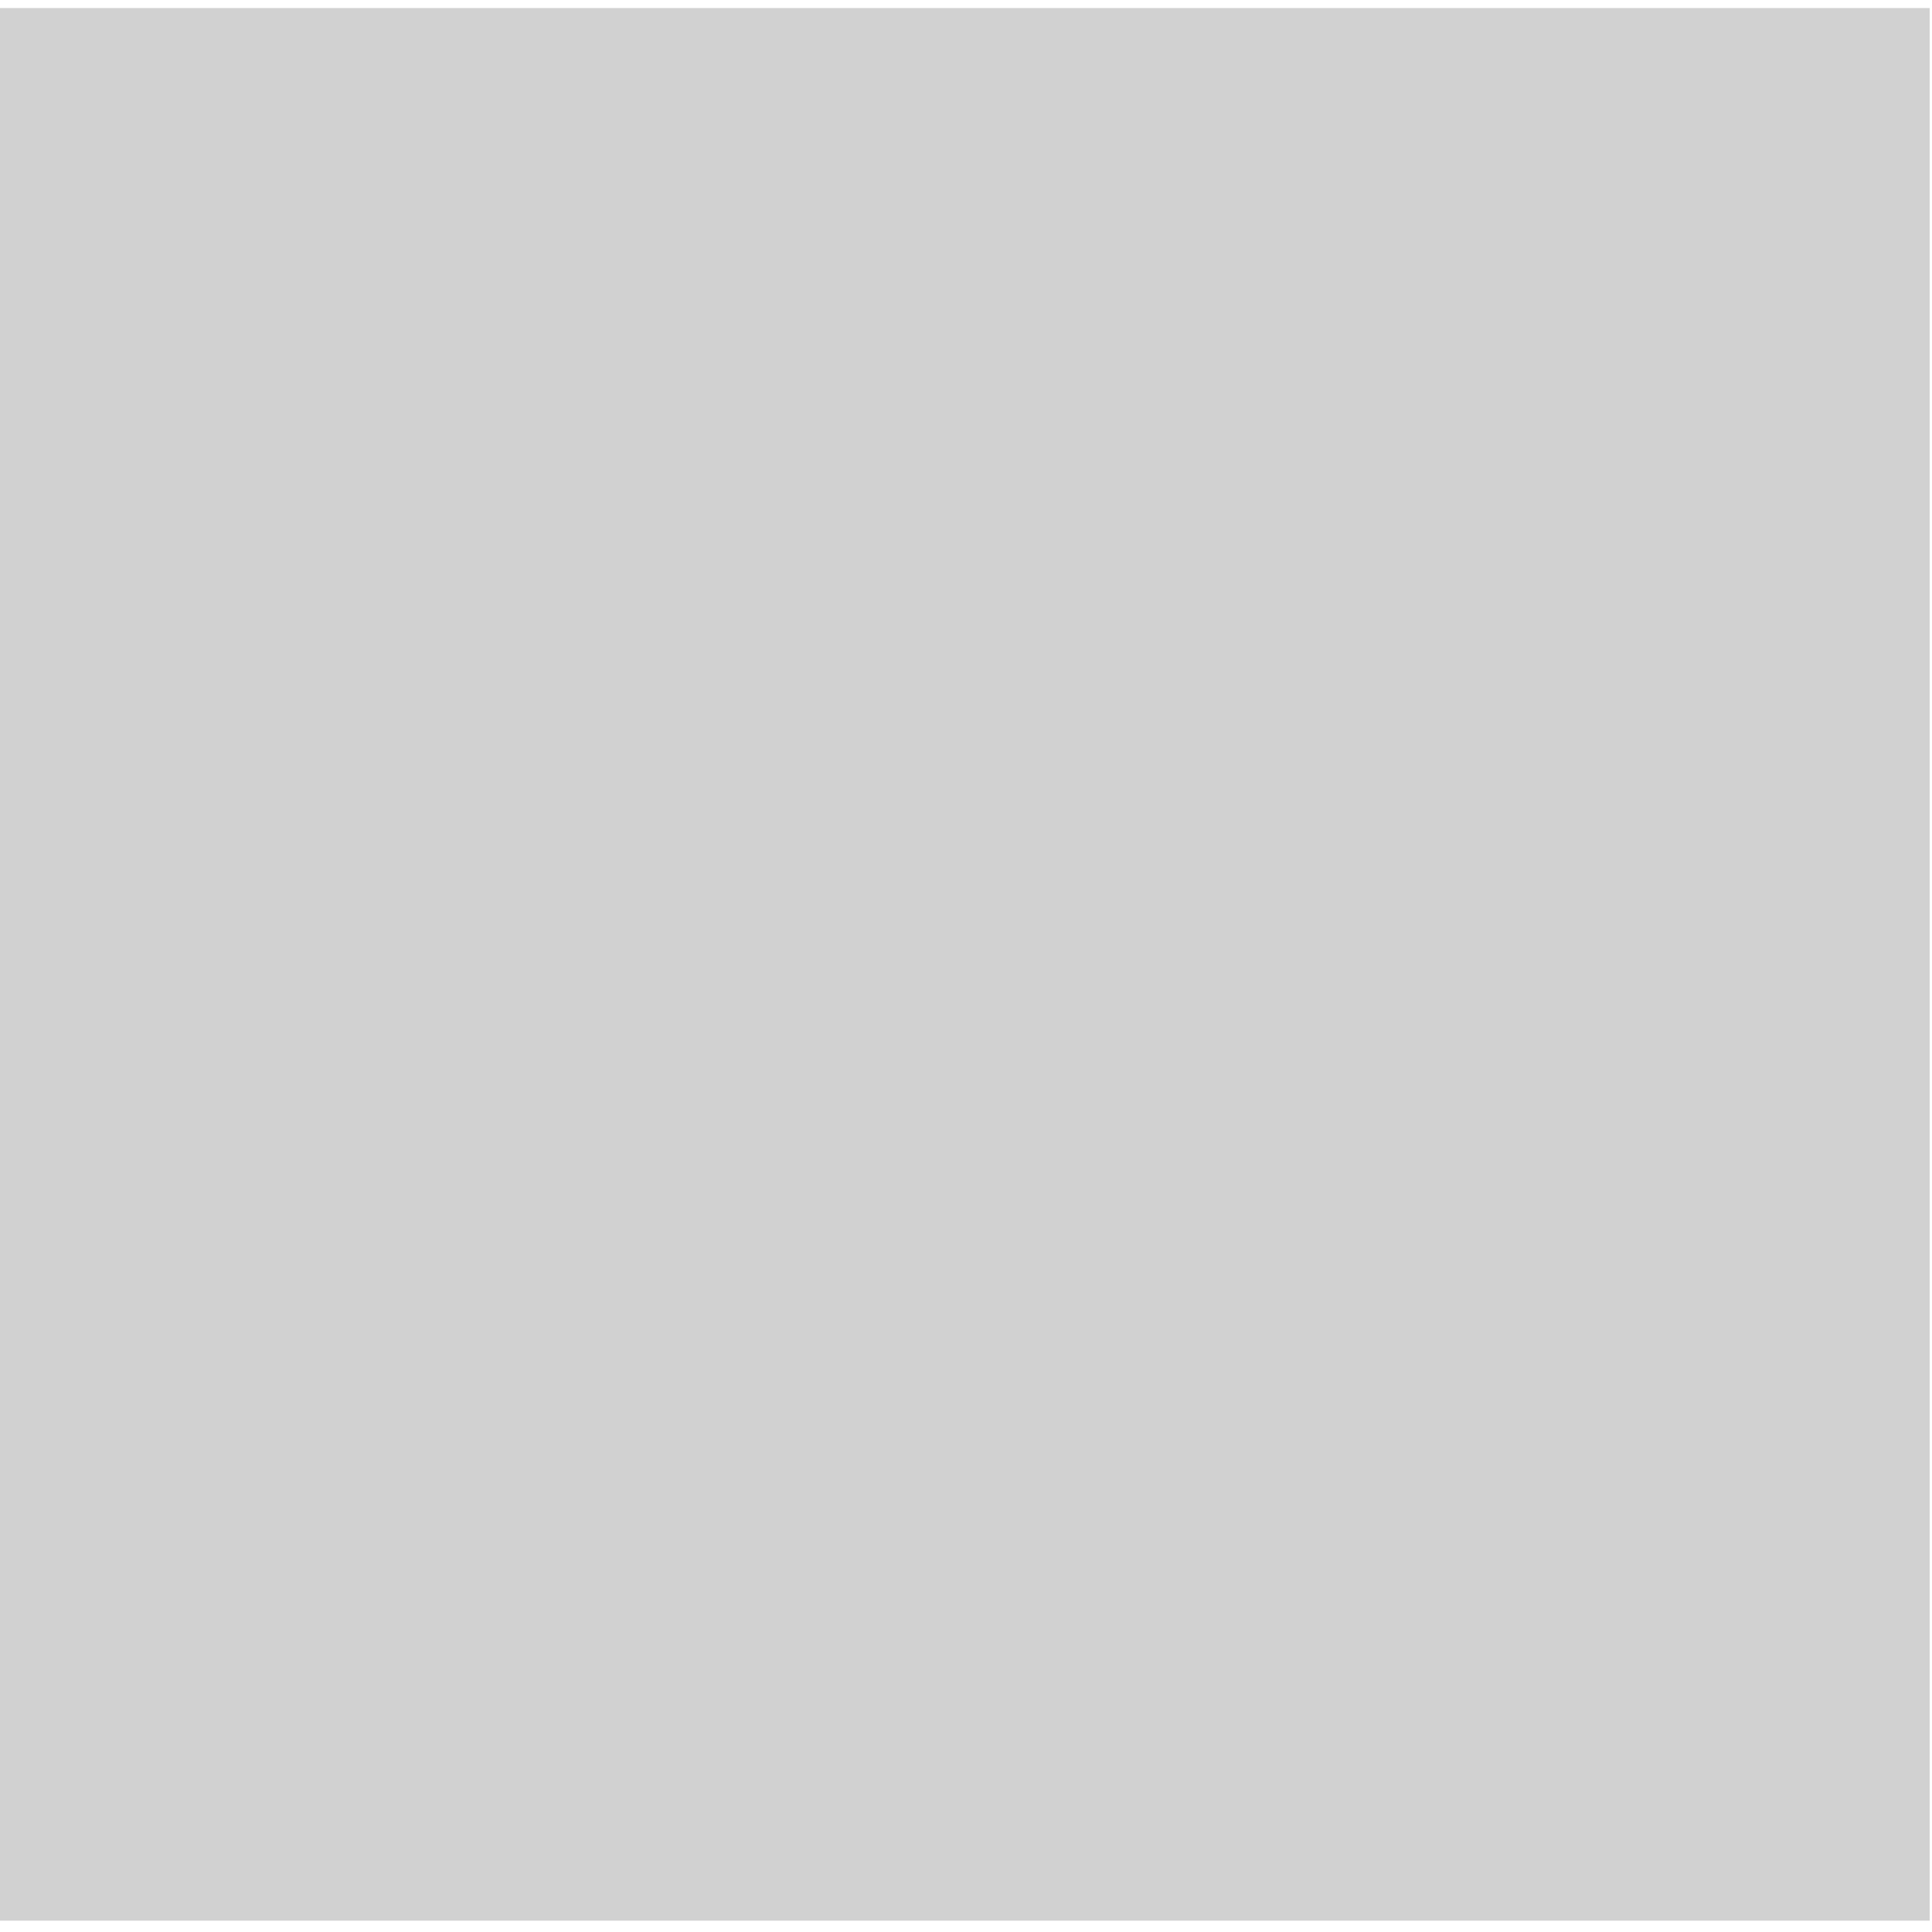
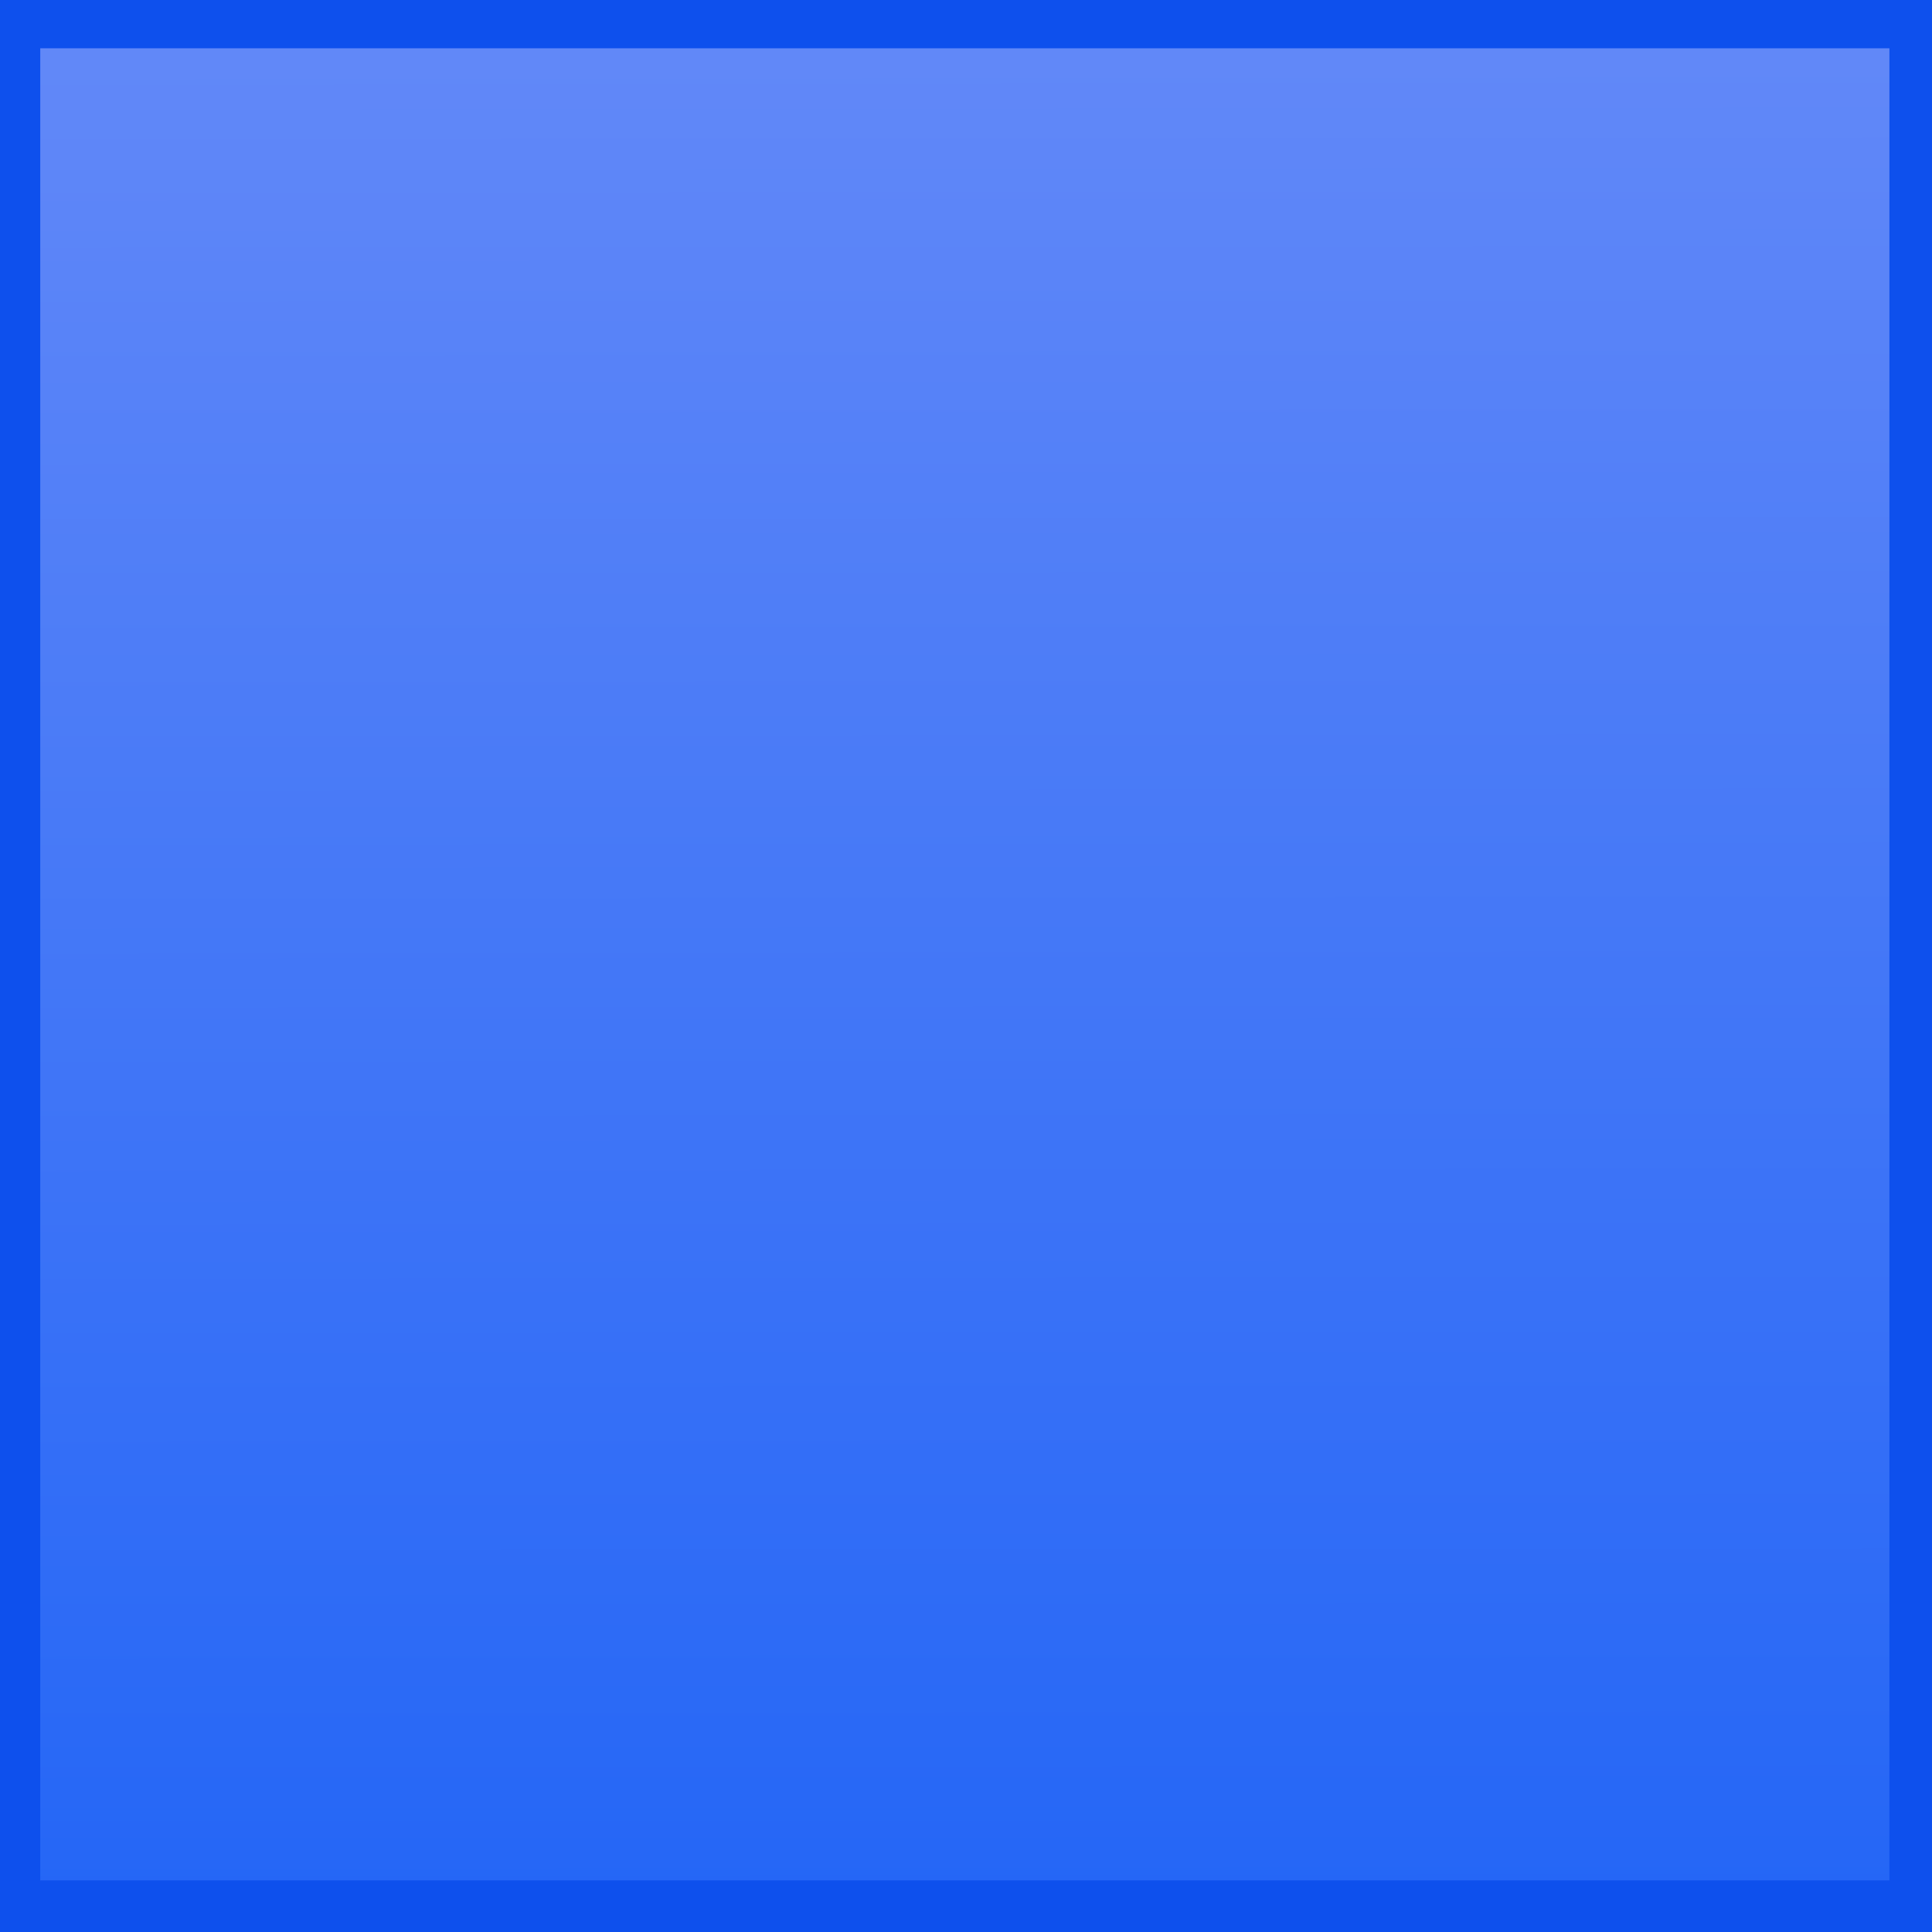
- <svg xmlns="http://www.w3.org/2000/svg" xmlns:ns1="http://www.openswatchbook.org/uri/2009/osb" id="svg3036" version="1.1" width="24" height="24">
+ <svg xmlns="http://www.w3.org/2000/svg" xmlns:ns1="http://www.openswatchbook.org/uri/2009/osb" xmlns:xlink="http://www.w3.org/1999/xlink" id="svg3036" version="1.1" width="24" height="24">
  <defs id="defs3040">
+     <linearGradient id="linearGradient4136">
+       <stop style="stop-color:#1f63f6;stop-opacity:1" offset="0" id="stop4138" />
+       <stop style="stop-color:#6389f8;stop-opacity:1" offset="1" id="stop4140" />
+     </linearGradient>
    <linearGradient id="linearGradient4680" ns1:paint="gradient">
      <stop style="stop-color:#000000;stop-opacity:1;" offset="0" id="stop4682" />
      <stop style="stop-color:#000000;stop-opacity:0;" offset="1" id="stop4684" />
    </linearGradient>
+     <linearGradient xlink:href="#linearGradient4136" id="linearGradient4142" x1="12.807" y1="25.647" x2="12.778" y2="0.033" gradientUnits="userSpaceOnUse" />
  </defs>
-   <rect style="fill:#3c3c3c;fill-opacity:0.235;stroke:none;stroke-opacity:1" id="rect4678" width="23.971" height="23.759" x="0" y="0.1" rx="0" ry="0" />
+   <rect style="fill:url(#linearGradient4142);fill-opacity:1;stroke:#0e50ed;stroke-opacity:1" id="rect4678" width="23.971" height="23.759" x="0" y="0.1" rx="0" ry="0" />
</svg>
